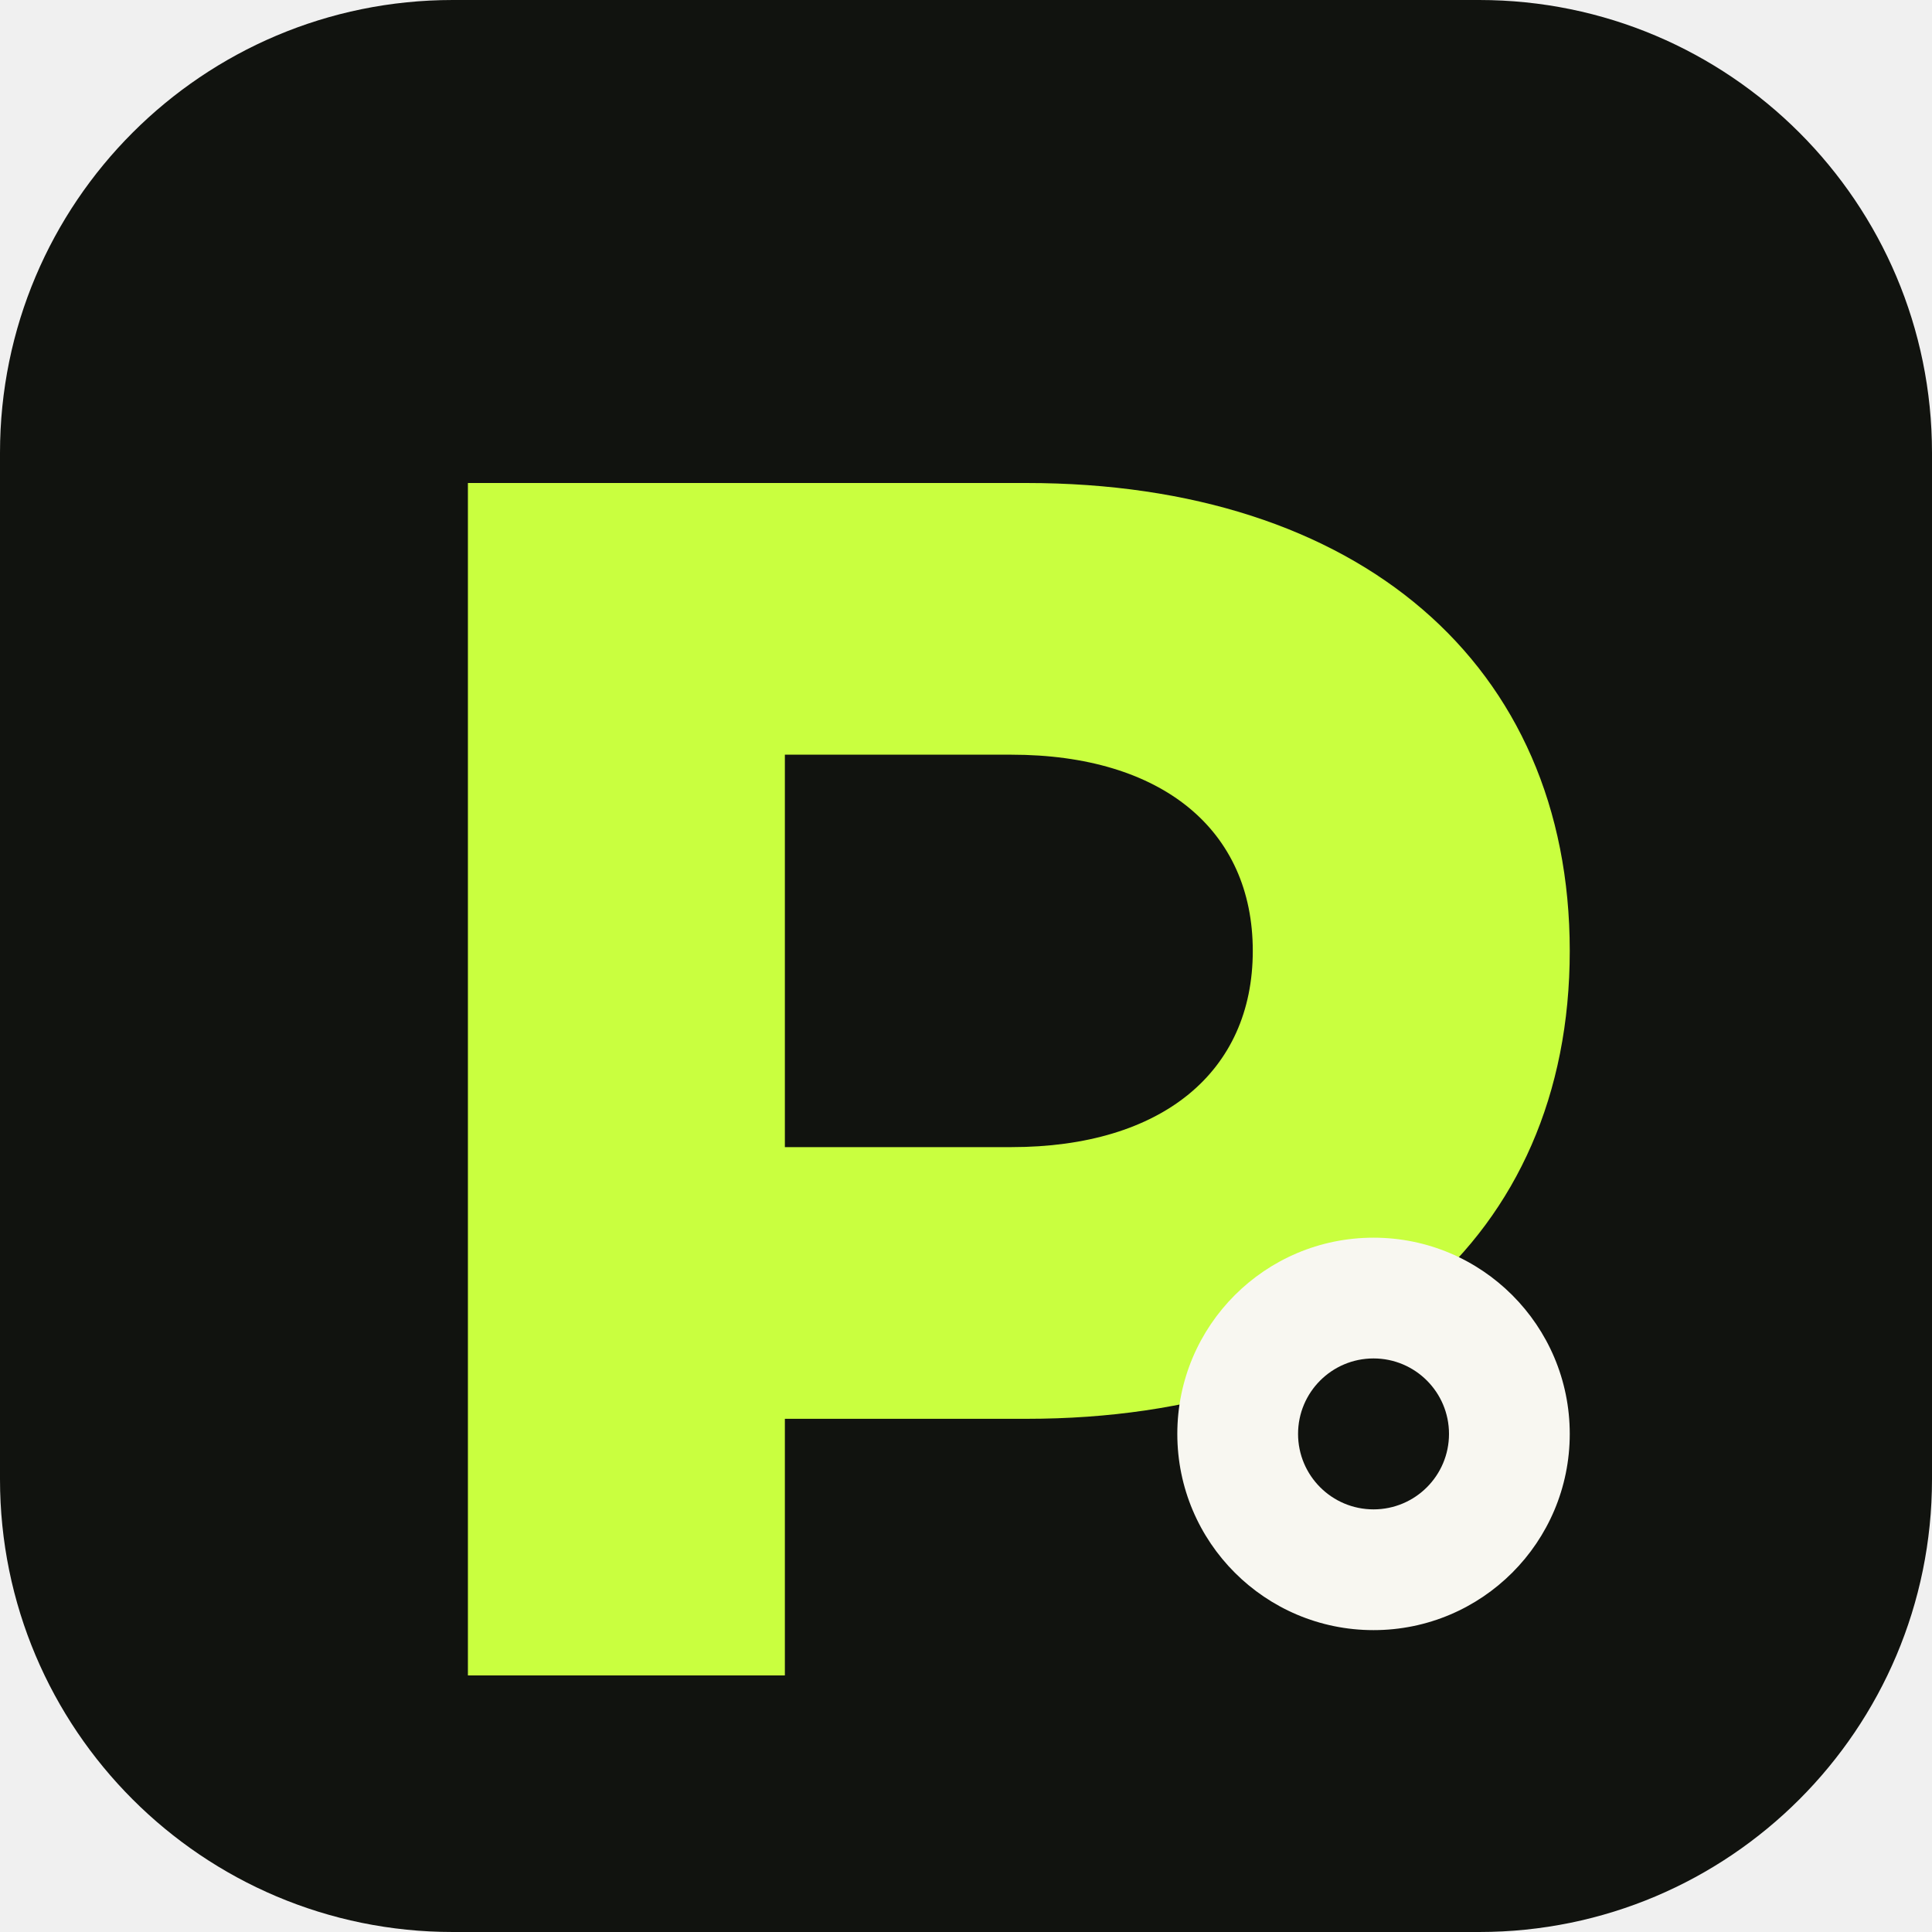
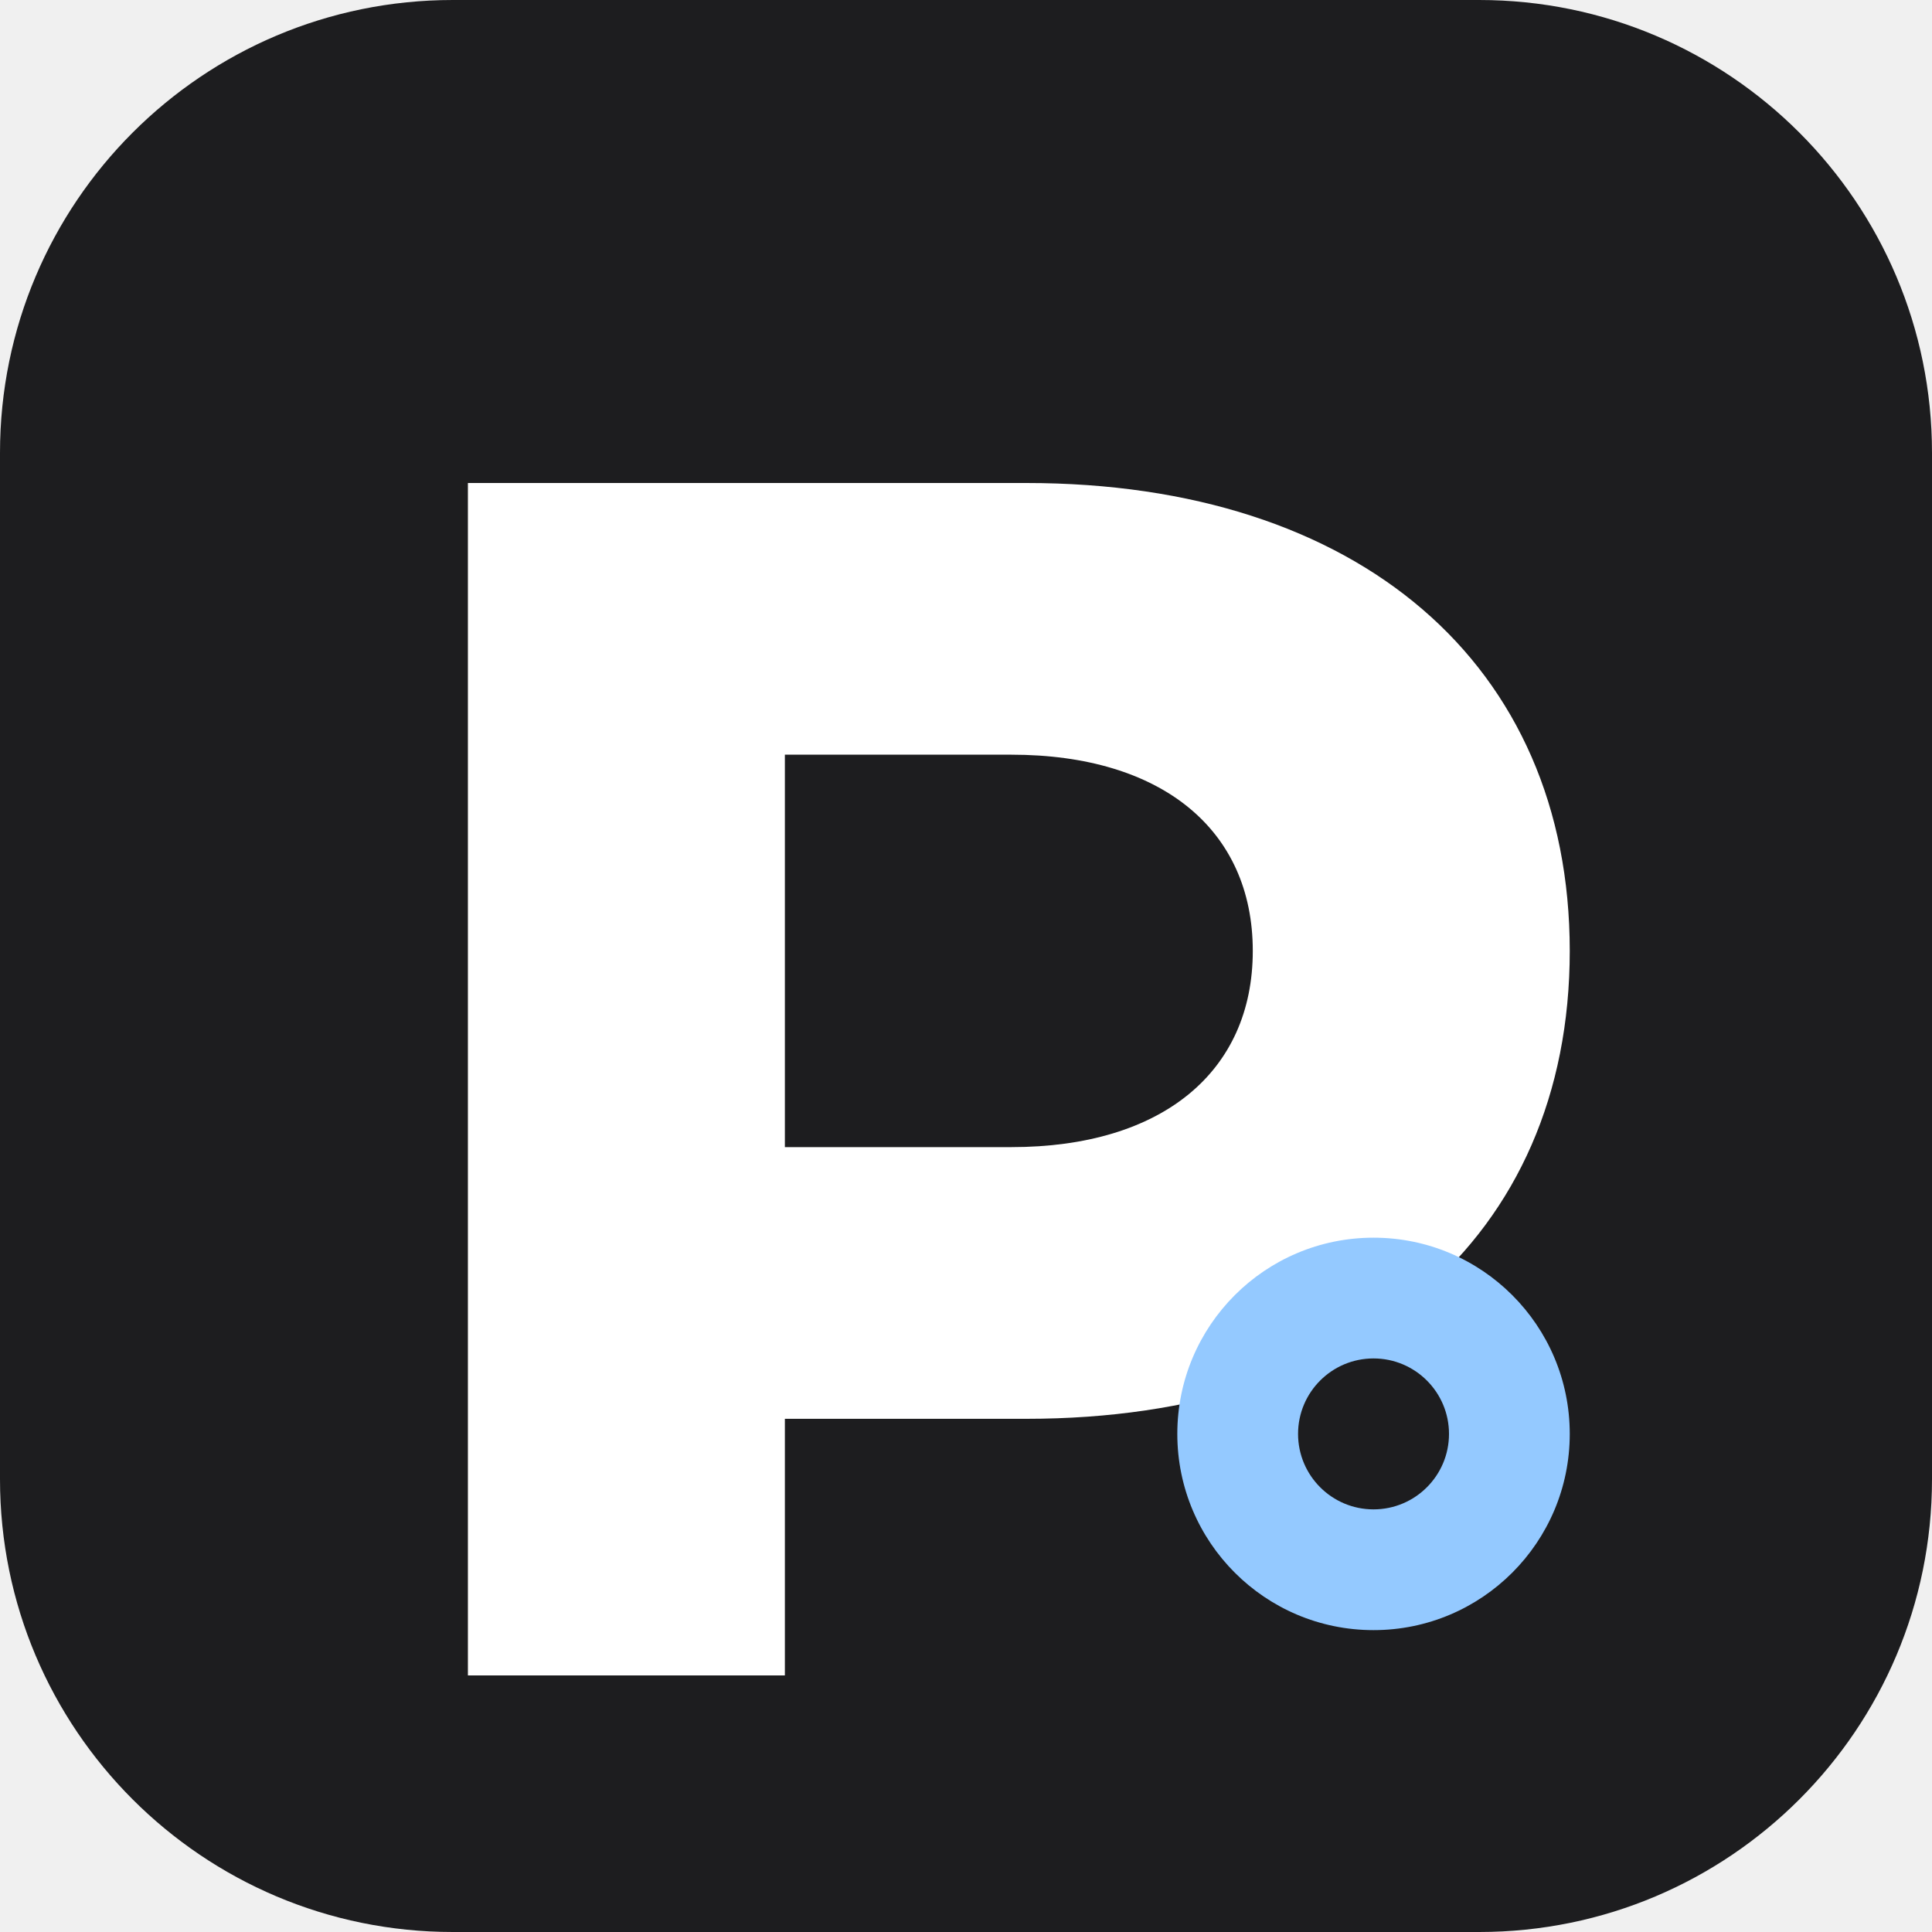
<svg xmlns="http://www.w3.org/2000/svg" viewBox="0 0 128 128" role="img" aria-label="Peek">
-   <rect width="128" height="128" rx="30" fill="#11130f" />
-   <path d="M31 32h37c22 0 36 12 36 31S90 94 68 94H52v17H31V32Zm21 18v26h15c10 0 16-5 16-13s-6-13-16-13H52Z" fill="#c9ff3f" />
-   <circle cx="91" cy="95" r="13" fill="#f8f7f1" />
-   <circle cx="91" cy="95" r="5" fill="#11130f" />
+   <rect width="128" height="128" rx="30" fill="#1d1d1f" />
+   <path d="M31 32h37c22 0 36 12 36 31S90 94 68 94H52v17H31V32Zm21 18v26h15c10 0 16-5 16-13s-6-13-16-13H52Z" fill="#ffffff" />
+   <circle cx="91" cy="95" r="13" fill="#94c9ff" />
+   <circle cx="91" cy="95" r="5" fill="#1d1d1f" />
</svg>
